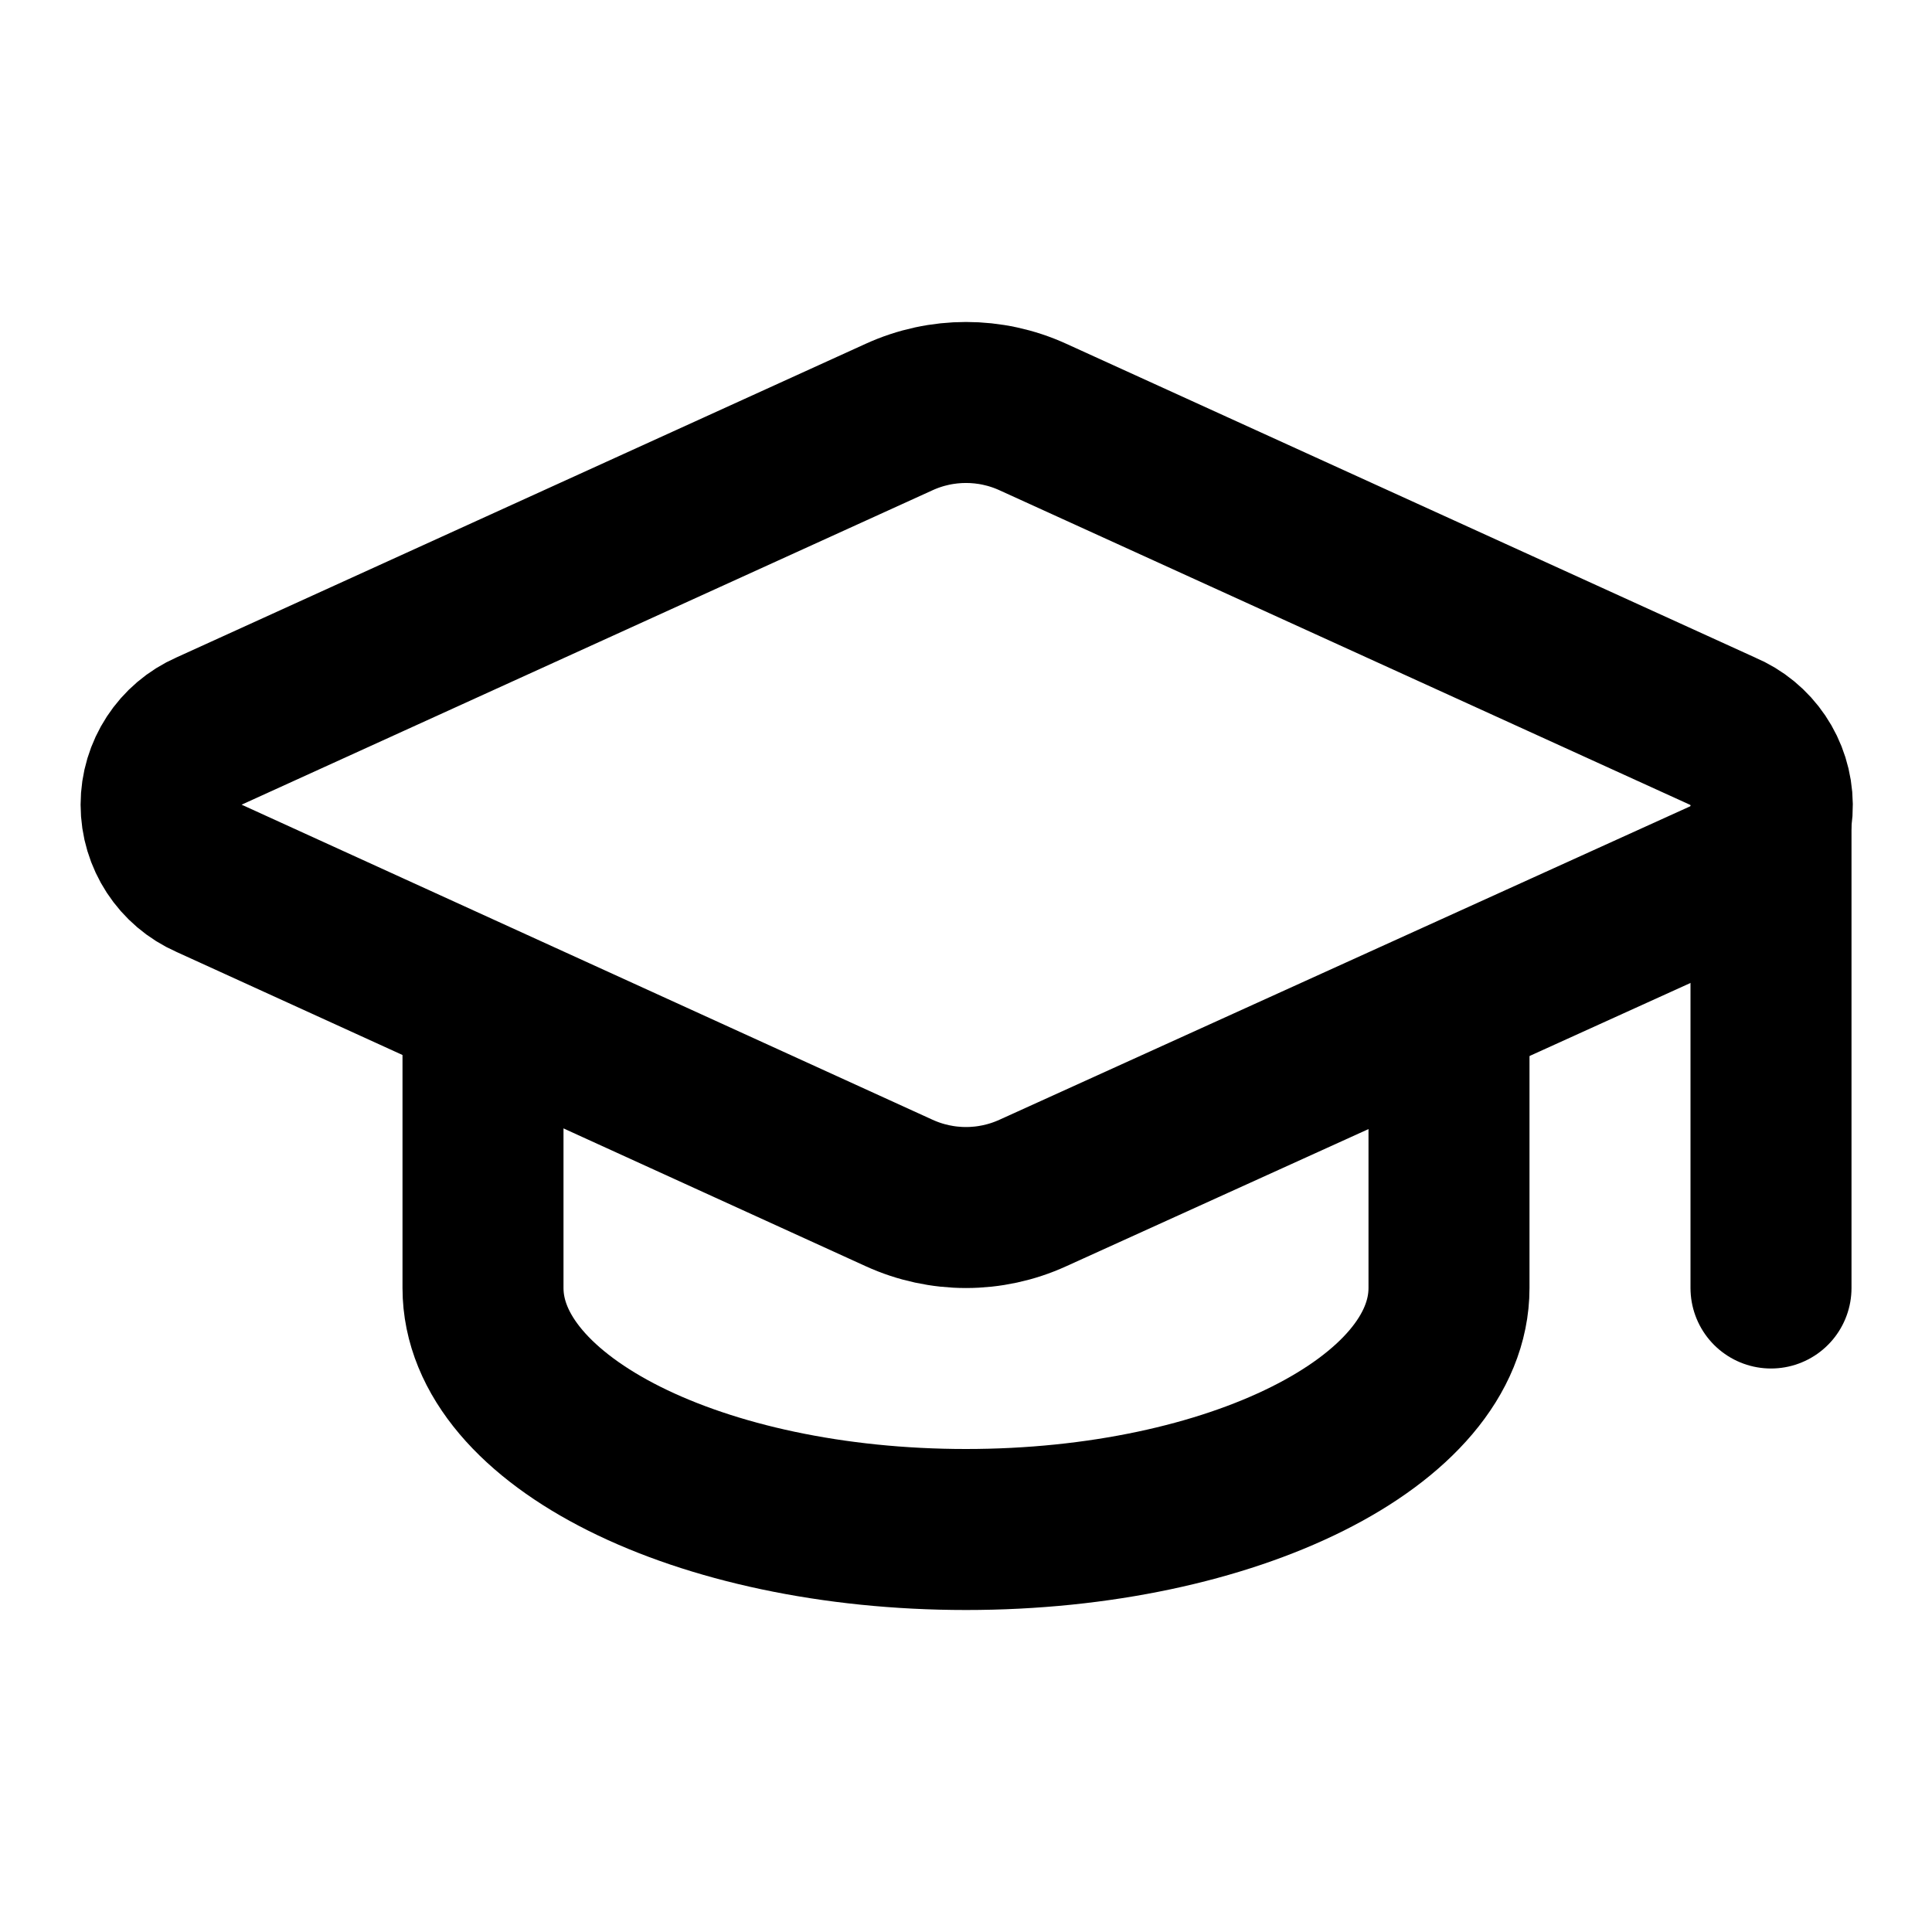
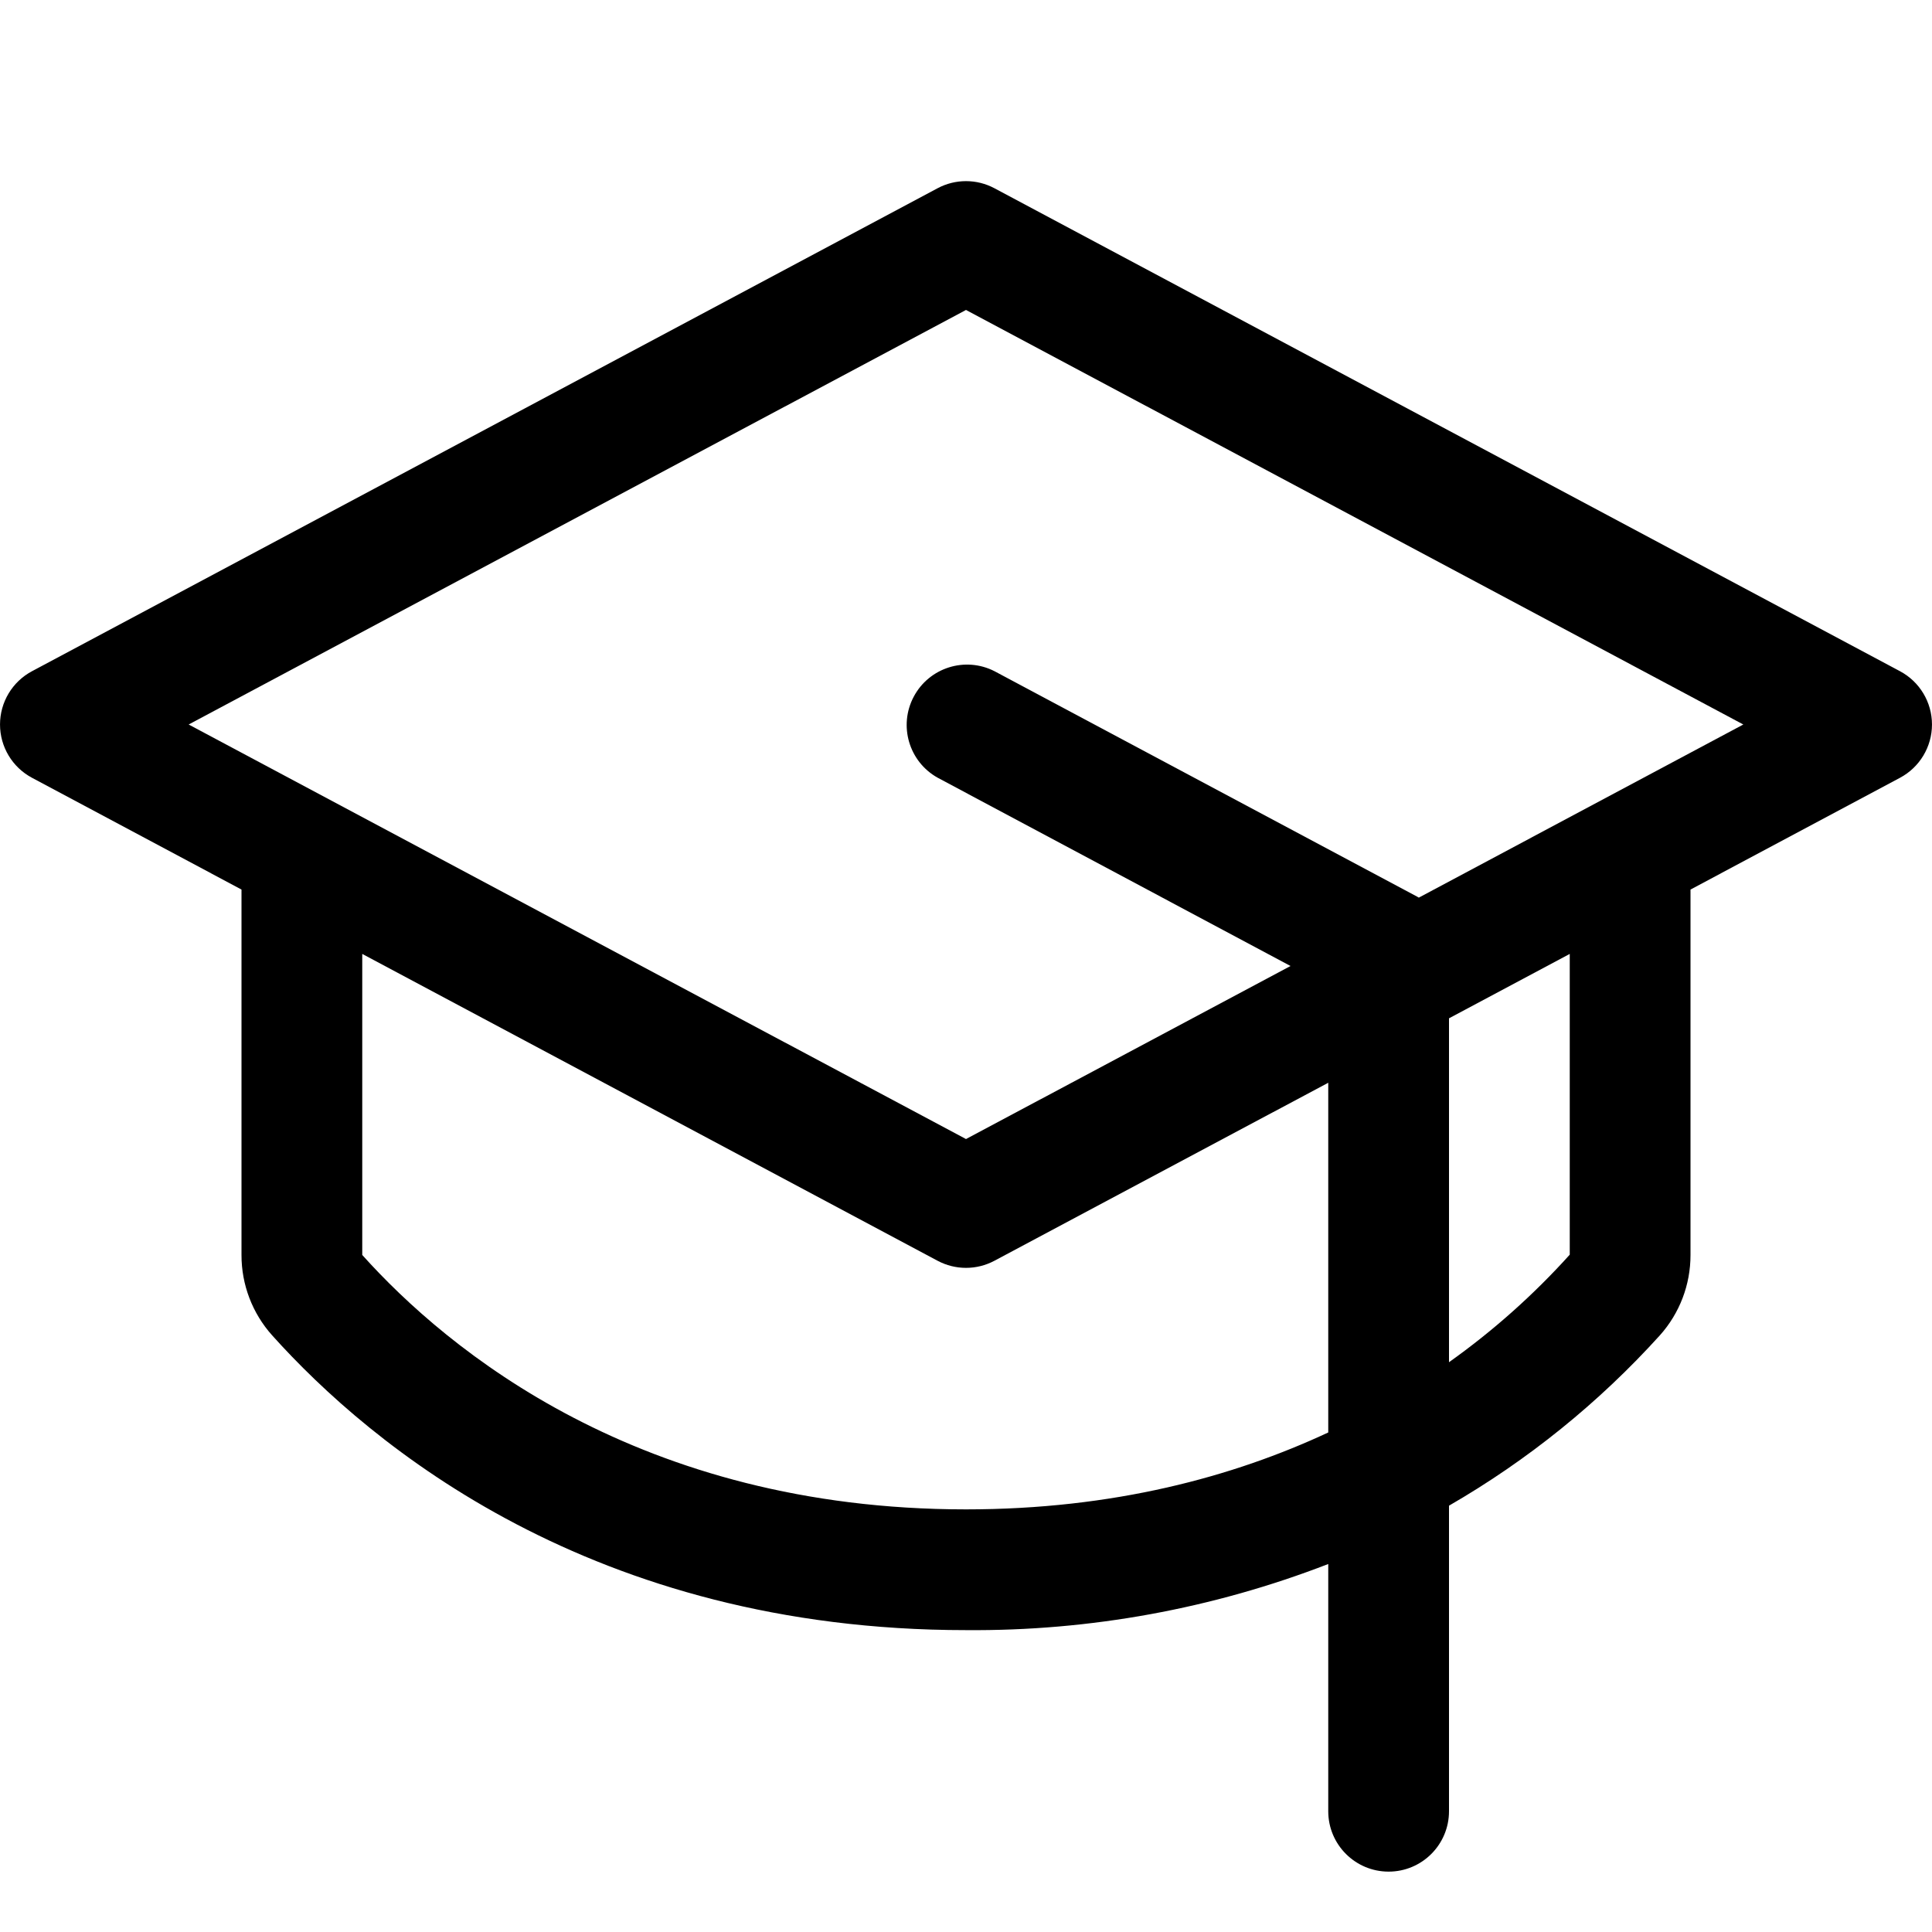
- <svg xmlns="http://www.w3.org/2000/svg" class="lucide lucide-graduation-cap" width="24" height="24" viewBox="0 0 24 24" fill="none" stroke="currentColor" stroke-width="2" stroke-linecap="round" stroke-linejoin="round">
-   <path d="M21.42 10.922a1 1 0 0 0-.019-1.838L12.83 5.18a2 2 0 0 0-1.66 0L2.6 9.08a1 1 0 0 0 0 1.832l8.57 3.908a2 2 0 0 0 1.66 0z" />
-   <path d="M22 10v6" />
-   <path d="M6 12.5V16a6 3 0 0 0 12 0v-3.5" />
+ <svg xmlns="http://www.w3.org/2000/svg" viewBox="0 0 256 256" fill="currentColor">
+   <path d="M251.76,88.94l-120-64a8,8,0,0,0-7.52,0l-120,64a8,8,0,0,0,0,14.12L32,117.87v48.42a15.91,15.91,0,0,0,4.06,10.65C49.16,191.53,78.51,216,128,216a130,130,0,0,0,48-8.76V240a8,8,0,0,0,16,0V199.51a115.63,115.63,0,0,0,27.94-22.57A15.91,15.91,0,0,0,224,166.29V117.87l27.76-14.81a8,8,0,0,0,0-14.12ZM128,200c-43.27,0-68.72-21.14-80-33.71V126.4l76.24,40.66a8,8,0,0,0,7.52,0L176,143.47v46.34C163.4,195.69,147.52,200,128,200Zm80-33.75a97.83,97.83,0,0,1-16,14.25V134.93l16-8.53ZM188,118.94l-.22-.13-56-29.87a8,8,0,0,0-7.52,14.12L171,128l-43,22.93L25,96,128,41.07,231,96Z" />
</svg>
